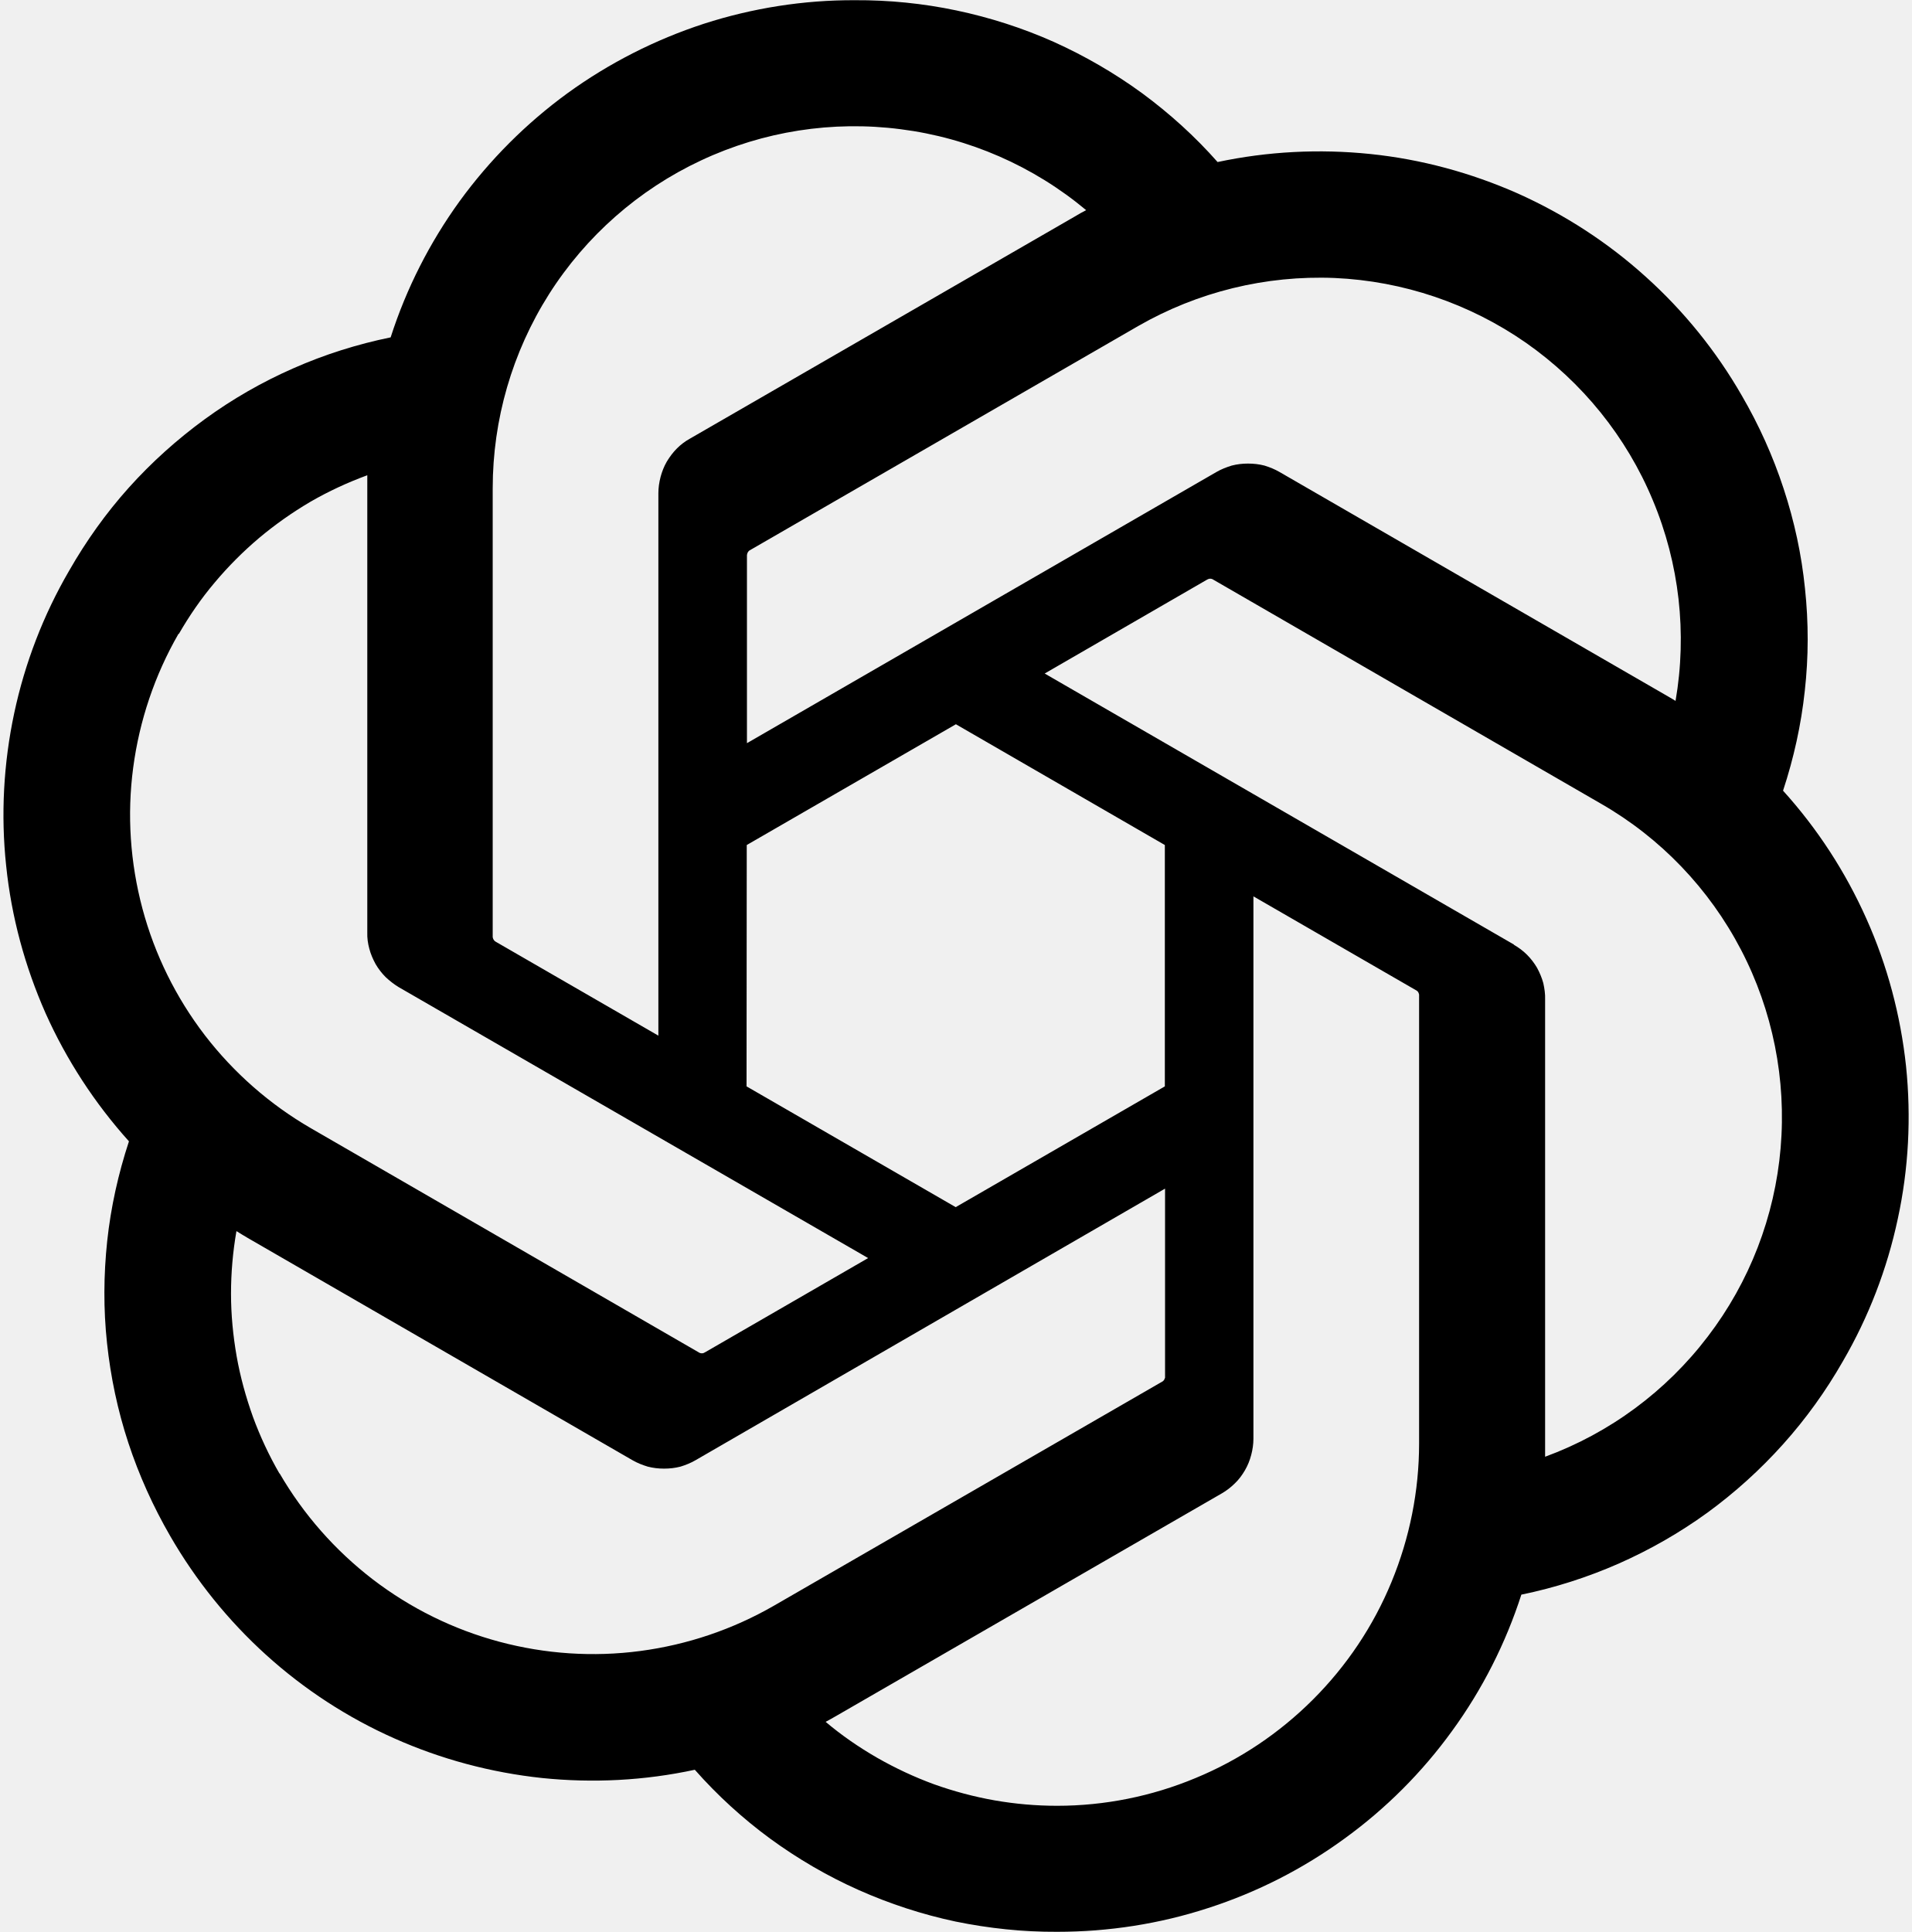
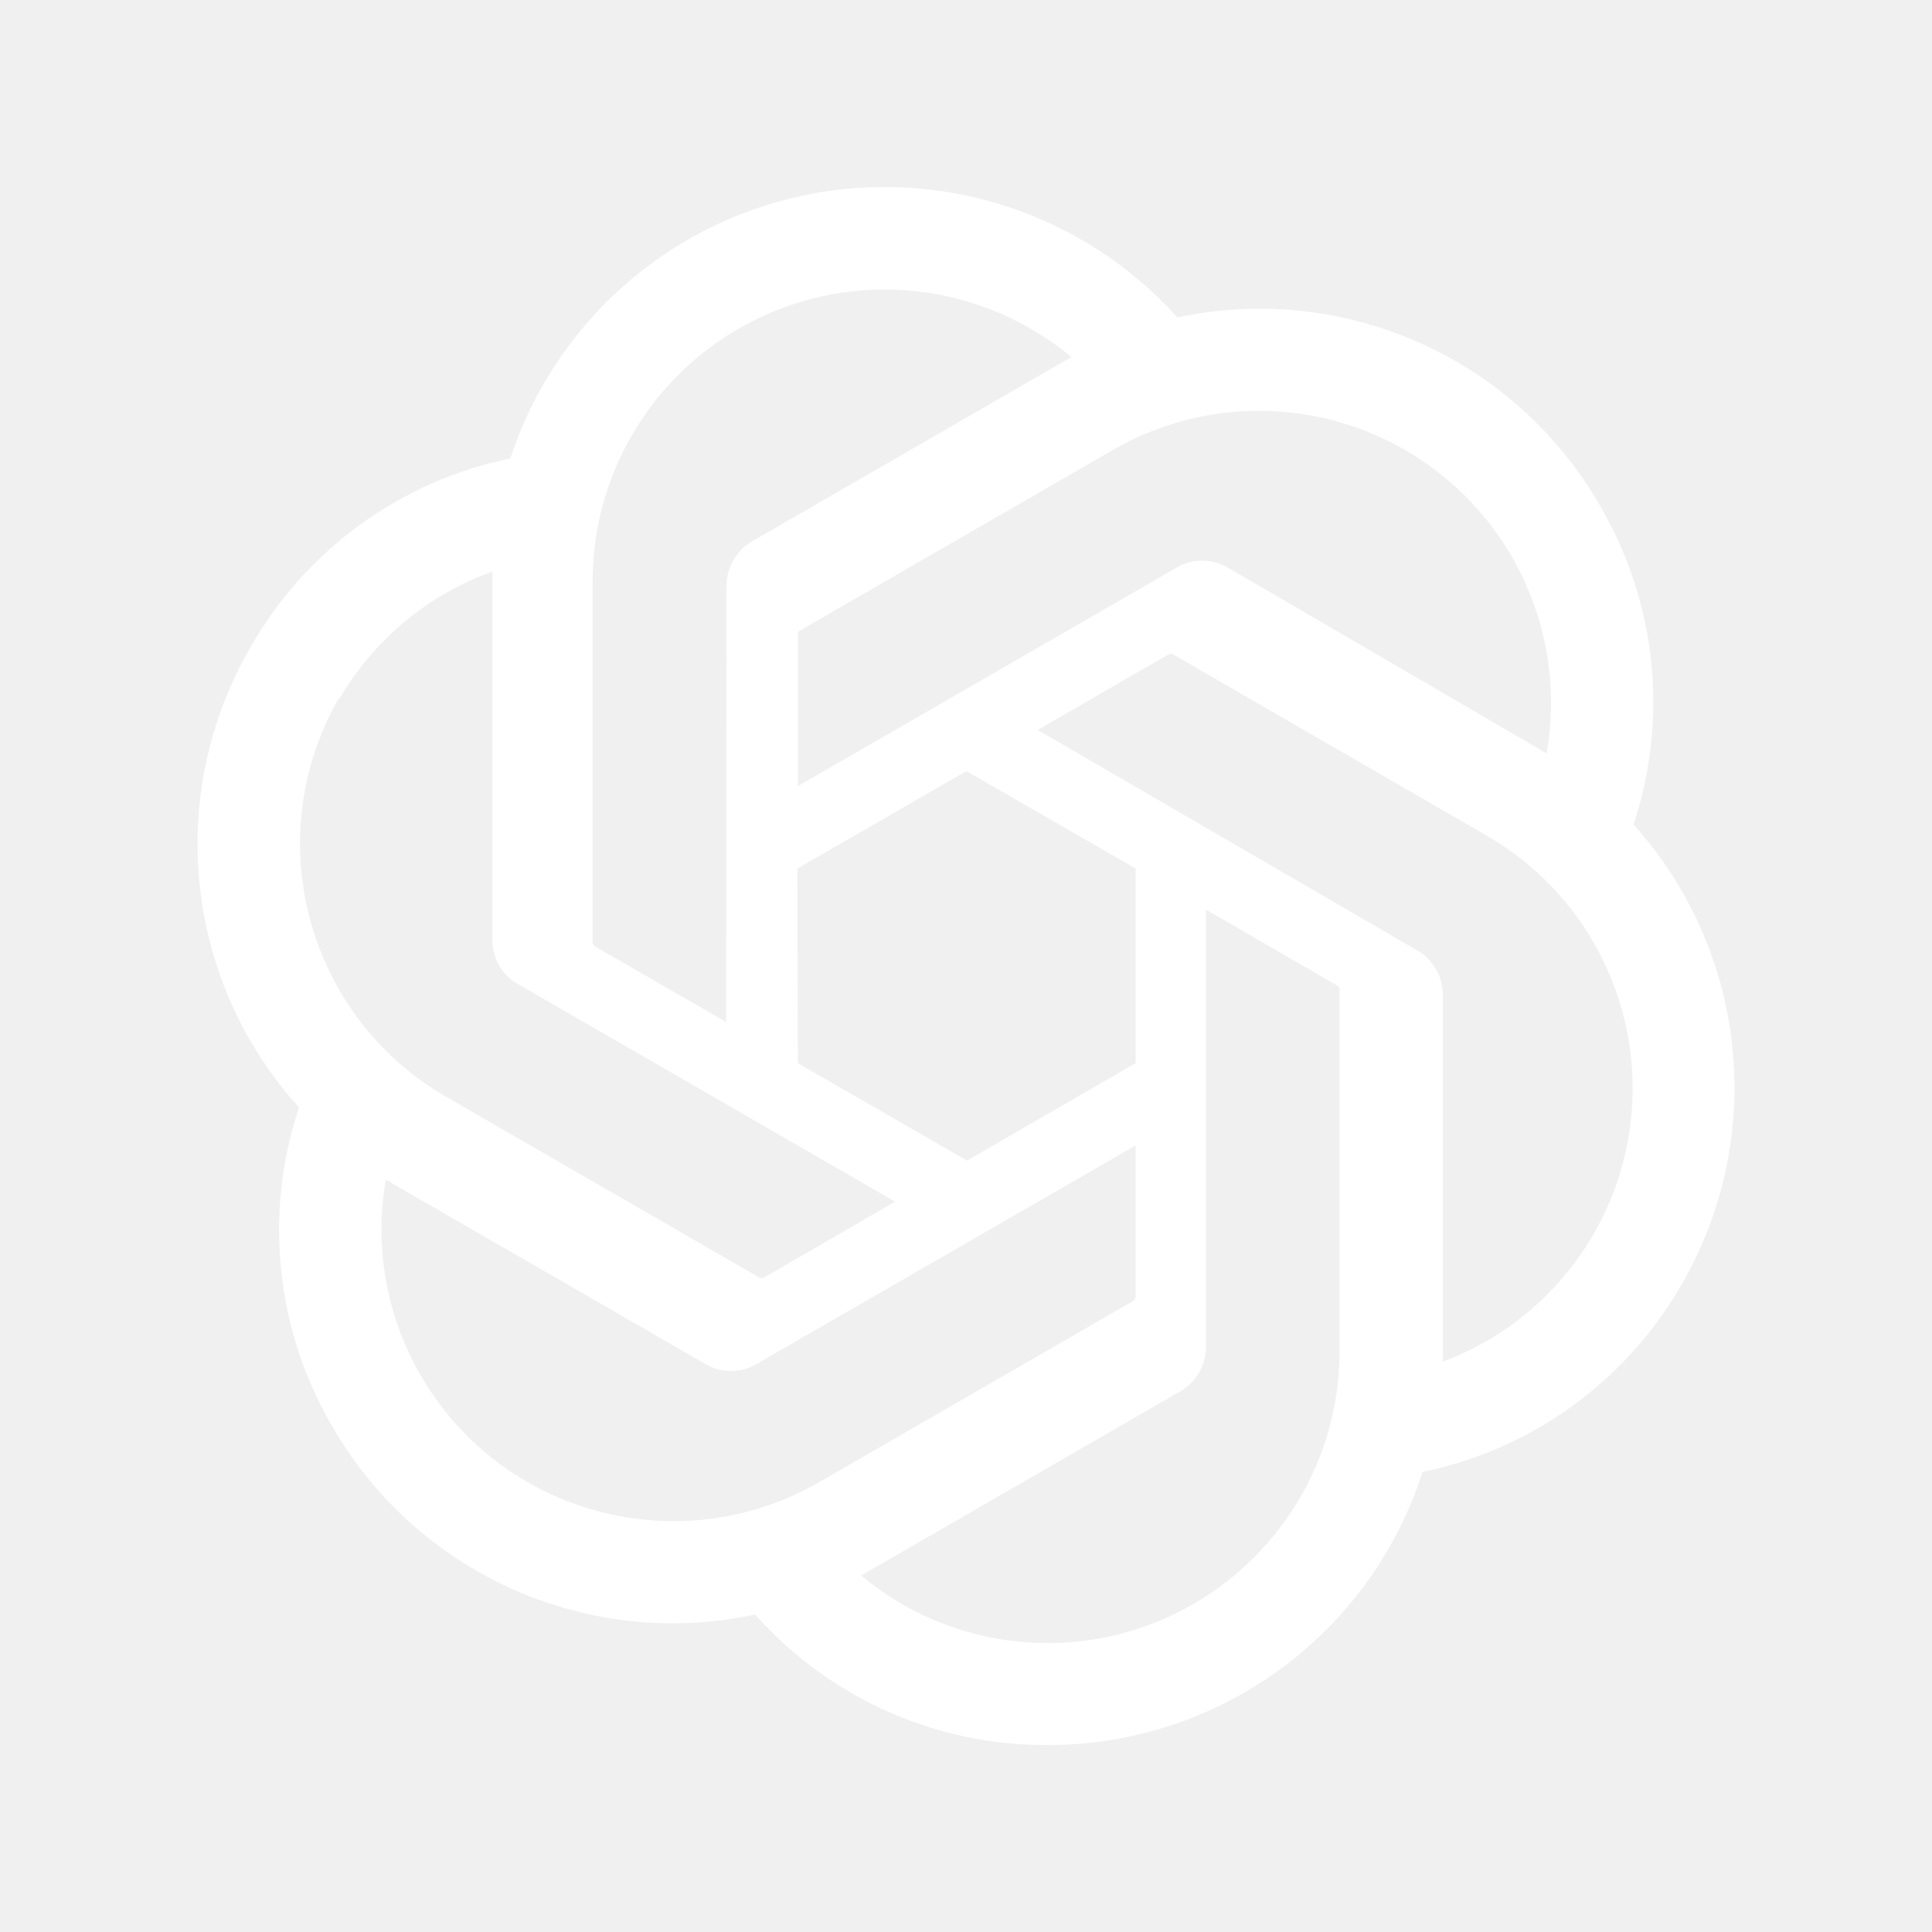
- <svg xmlns="http://www.w3.org/2000/svg" height="2500" viewBox="-1 -.1 949.1 959.8" width="2474">
-   <path d="m925.8 456.3c10.4 23.2 17 48 19.7 73.3 2.6 25.3 1.3 50.9-4.1 75.8-5.3 24.9-14.5 48.8-27.3 70.8-8.4 14.7-18.3 28.5-29.7 41.2-11.3 12.6-23.9 24-37.6 34-13.8 10-28.5 18.4-44.1 25.3-15.5 6.8-31.7 12-48.3 15.4-7.8 24.2-19.4 47.1-34.4 67.7-14.9 20.6-33 38.7-53.6 53.6-20.6 15-43.4 26.6-67.6 34.4-24.2 7.9-49.5 11.8-75 11.8-16.9.1-33.9-1.7-50.5-5.1-16.5-3.5-32.7-8.8-48.2-15.7s-30.2-15.5-43.9-25.5c-13.6-10-26.2-21.5-37.4-34.2-25 5.4-50.6 6.7-75.9 4.1-25.3-2.7-50.1-9.3-73.4-19.7-23.2-10.3-44.7-24.3-63.6-41.4s-35-37.1-47.7-59.1c-8.5-14.7-15.5-30.2-20.8-46.3s-8.8-32.7-10.6-49.6c-1.8-16.8-1.7-33.8.1-50.7 1.8-16.8 5.5-33.4 10.8-49.5-17-18.9-31-40.4-41.4-63.6-10.3-23.3-17-48-19.6-73.3-2.7-25.3-1.3-50.9 4-75.8s14.5-48.8 27.3-70.8c8.4-14.7 18.3-28.6 29.6-41.2s24-24 37.7-34 28.5-18.5 44-25.3c15.6-6.9 31.8-12 48.4-15.4 7.8-24.3 19.4-47.1 34.3-67.7 15-20.6 33.1-38.7 53.7-53.7 20.6-14.9 43.4-26.5 67.6-34.4 24.2-7.8 49.5-11.8 75-11.7 16.9-.1 33.9 1.6 50.5 5.1s32.8 8.7 48.3 15.6c15.5 7 30.2 15.5 43.9 25.5 13.7 10.1 26.3 21.5 37.5 34.2 24.9-5.3 50.5-6.6 75.8-4s50 9.3 73.3 19.6c23.2 10.4 44.7 24.3 63.6 41.4 18.9 17 35 36.9 47.7 59 8.5 14.6 15.5 30.1 20.8 46.3 5.3 16.1 8.9 32.7 10.6 49.6 1.8 16.9 1.8 33.9-.1 50.8-1.8 16.9-5.5 33.5-10.8 49.6 17.1 18.9 31 40.3 41.4 63.6zm-333.2 426.9c21.8-9 41.6-22.3 58.3-39s30-36.5 39-58.4c9-21.8 13.7-45.2 13.7-68.8v-223q-.1-.3-.2-.7-.1-.3-.3-.6-.2-.3-.5-.5-.3-.3-.6-.4l-80.7-46.6v269.4c0 2.7-.4 5.5-1.1 8.1-.7 2.7-1.7 5.2-3.1 7.6s-3 4.6-5 6.5a32.1 32.1 0 0 1 -6.5 5l-191.1 110.3c-1.6 1-4.3 2.4-5.7 3.2 7.9 6.7 16.5 12.6 25.5 17.8 9.1 5.2 18.5 9.6 28.3 13.2 9.8 3.5 19.9 6.2 30.1 8 10.3 1.8 20.7 2.7 31.1 2.7 23.6 0 47-4.7 68.8-13.8zm-455.1-151.4c11.9 20.5 27.6 38.3 46.3 52.7 18.8 14.4 40.1 24.9 62.9 31s46.6 7.7 70 4.6 45.9-10.7 66.4-22.5l193.2-111.5.5-.5q.2-.2.3-.6.2-.3.3-.6v-94l-233.2 134.9c-2.4 1.4-4.9 2.4-7.5 3.2-2.7.7-5.4 1-8.2 1-2.7 0-5.4-.3-8.1-1-2.6-.8-5.2-1.8-7.6-3.2l-191.1-110.4c-1.7-1-4.2-2.5-5.6-3.4-1.8 10.3-2.7 20.7-2.7 31.1s1 20.8 2.8 31.1c1.8 10.2 4.6 20.3 8.1 30.1 3.6 9.8 8 19.2 13.2 28.2zm-50.2-417c-11.8 20.5-19.4 43.1-22.5 66.5s-1.5 47.1 4.6 70c6.1 22.8 16.6 44.1 31 62.9 14.4 18.7 32.3 34.4 52.7 46.2l193.1 111.6q.3.1.7.2h.7q.4 0 .7-.2.3-.1.6-.3l81-46.8-233.2-134.6c-2.3-1.4-4.5-3.1-6.5-5a32.1 32.1 0 0 1 -5-6.5c-1.3-2.4-2.4-4.9-3.1-7.6-.7-2.6-1.1-5.3-1-8.1v-227.1c-9.8 3.6-19.3 8-28.3 13.2-9 5.3-17.5 11.3-25.5 18-7.9 6.7-15.3 14.1-22 22.1-6.7 7.9-12.6 16.5-17.8 25.5zm663.3 154.4c2.4 1.4 4.6 3 6.6 5 1.9 1.9 3.6 4.1 5 6.5 1.3 2.4 2.4 5 3.1 7.6.6 2.7 1 5.4.9 8.2v227.1c32.1-11.8 60.1-32.5 80.8-59.7 20.8-27.2 33.3-59.7 36.2-93.7s-3.9-68.2-19.7-98.5-39.9-55.5-69.5-72.5l-193.1-111.6q-.3-.1-.7-.2h-.7q-.3.1-.7.2-.3.1-.6.3l-80.6 46.6 233.2 134.7zm80.5-121h-.1v.1zm-.1-.1c5.8-33.6 1.9-68.2-11.3-99.7-13.1-31.5-35-58.6-63-78.2-28-19.5-61-30.7-95.1-32.2-34.2-1.4-68 6.9-97.6 23.9l-193.1 111.5q-.3.2-.5.5l-.4.6q-.1.3-.2.7-.1.3-.1.7v93.2l233.2-134.7c2.4-1.4 5-2.4 7.6-3.2 2.7-.7 5.4-1 8.1-1 2.8 0 5.5.3 8.2 1 2.6.8 5.1 1.8 7.5 3.2l191.1 110.4c1.7 1 4.2 2.4 5.6 3.3zm-505.3-103.2c0-2.7.4-5.4 1.1-8.1.7-2.6 1.7-5.2 3.1-7.6 1.4-2.3 3-4.5 5-6.5 1.9-1.9 4.1-3.6 6.5-4.9l191.1-110.3c1.8-1.1 4.3-2.5 5.7-3.2-26.2-21.9-58.2-35.9-92.1-40.2-33.9-4.4-68.3 1-99.2 15.5-31 14.5-57.2 37.6-75.5 66.4-18.3 28.9-28 62.3-28 96.5v223q.1.4.2.7.1.3.3.6.2.3.5.6.2.2.6.4l80.7 46.6zm43.8 294.7 103.9 60 103.9-60v-119.9l-103.8-60-103.9 60z" />
+ <svg xmlns="http://www.w3.org/2000/svg" fill="#ffffff" width="219px" height="219px" viewBox="-2.88 -2.88 29.76 29.76" role="img" stroke="#ffffff" stroke-width="0">
+   <g id="SVGRepo_bgCarrier" stroke-width="0" />
+   <g id="SVGRepo_tracerCarrier" stroke-linecap="round" stroke-linejoin="round" />
+   <g id="SVGRepo_iconCarrier">
+     <path d="M22.282 9.821a5.985 5.985 0 0 0-.516-4.911 6.046 6.046 0 0 0-6.51-2.9A6.065 6.065 0 0 0 4.981 4.182a5.985 5.985 0 0 0-3.998 2.9 6.046 6.046 0 0 0 .743 7.097 5.98 5.98 0 0 0 .511 4.911 6.051 6.051 0 0 0 6.515 2.9A5.985 5.985 0 0 0 13.26 24a6.056 6.056 0 0 0 5.772-4.206 5.989 5.989 0 0 0 3.998-2.9 6.056 6.056 0 0 0-.748-7.073zm-9.022 12.608a4.476 4.476 0 0 1-2.876-1.041l.142-.08 4.778-2.758a.795.795 0 0 0 .393-.681v-6.737l2.02 1.169a.071.071 0 0 1 .038.052v5.583a4.504 4.504 0 0 1-4.495 4.494zm-9.661-4.125a4.471 4.471 0 0 1-.535-3.014l.142.085 4.783 2.758a.771.771 0 0 0 .781 0l5.843-3.369v2.332a.08.08 0 0 1-.033.061L9.74 19.95a4.499 4.499 0 0 1-6.141-1.646zM2.341 7.896a4.485 4.485 0 0 1 2.365-1.973V11.6a.766.766 0 0 0 .388.676l5.814 3.354-2.02 1.169a.076.076 0 0 1-.071 0l-4.83-2.787A4.504 4.504 0 0 1 2.341 7.872zm16.596 3.856L13.104 8.364 15.119 7.2a.076.076 0 0 1 .071 0l4.83 2.791a4.494 4.494 0 0 1-.676 8.104v-5.677a.79.79 0 0 0-.407-.667zm2.011-3.023l-.142-.085-4.774-2.782a.776.776 0 0 0-.785 0L9.409 9.23V6.897a.066.066 0 0 1 .028-.061l4.83-2.787a4.499 4.499 0 0 1 6.68 4.66zM8.306 12.863l-2.02-1.164a.08.08 0 0 1-.038-.057V6.074a4.499 4.499 0 0 1 7.376-3.454l-.142.081L8.704 5.459a.795.795 0 0 0-.393.681zm1.098-2.365l2.602-1.5 2.607 1.5v2.999l-2.597 1.5-2.607-1.5Z" />
+   </g>
</svg>
